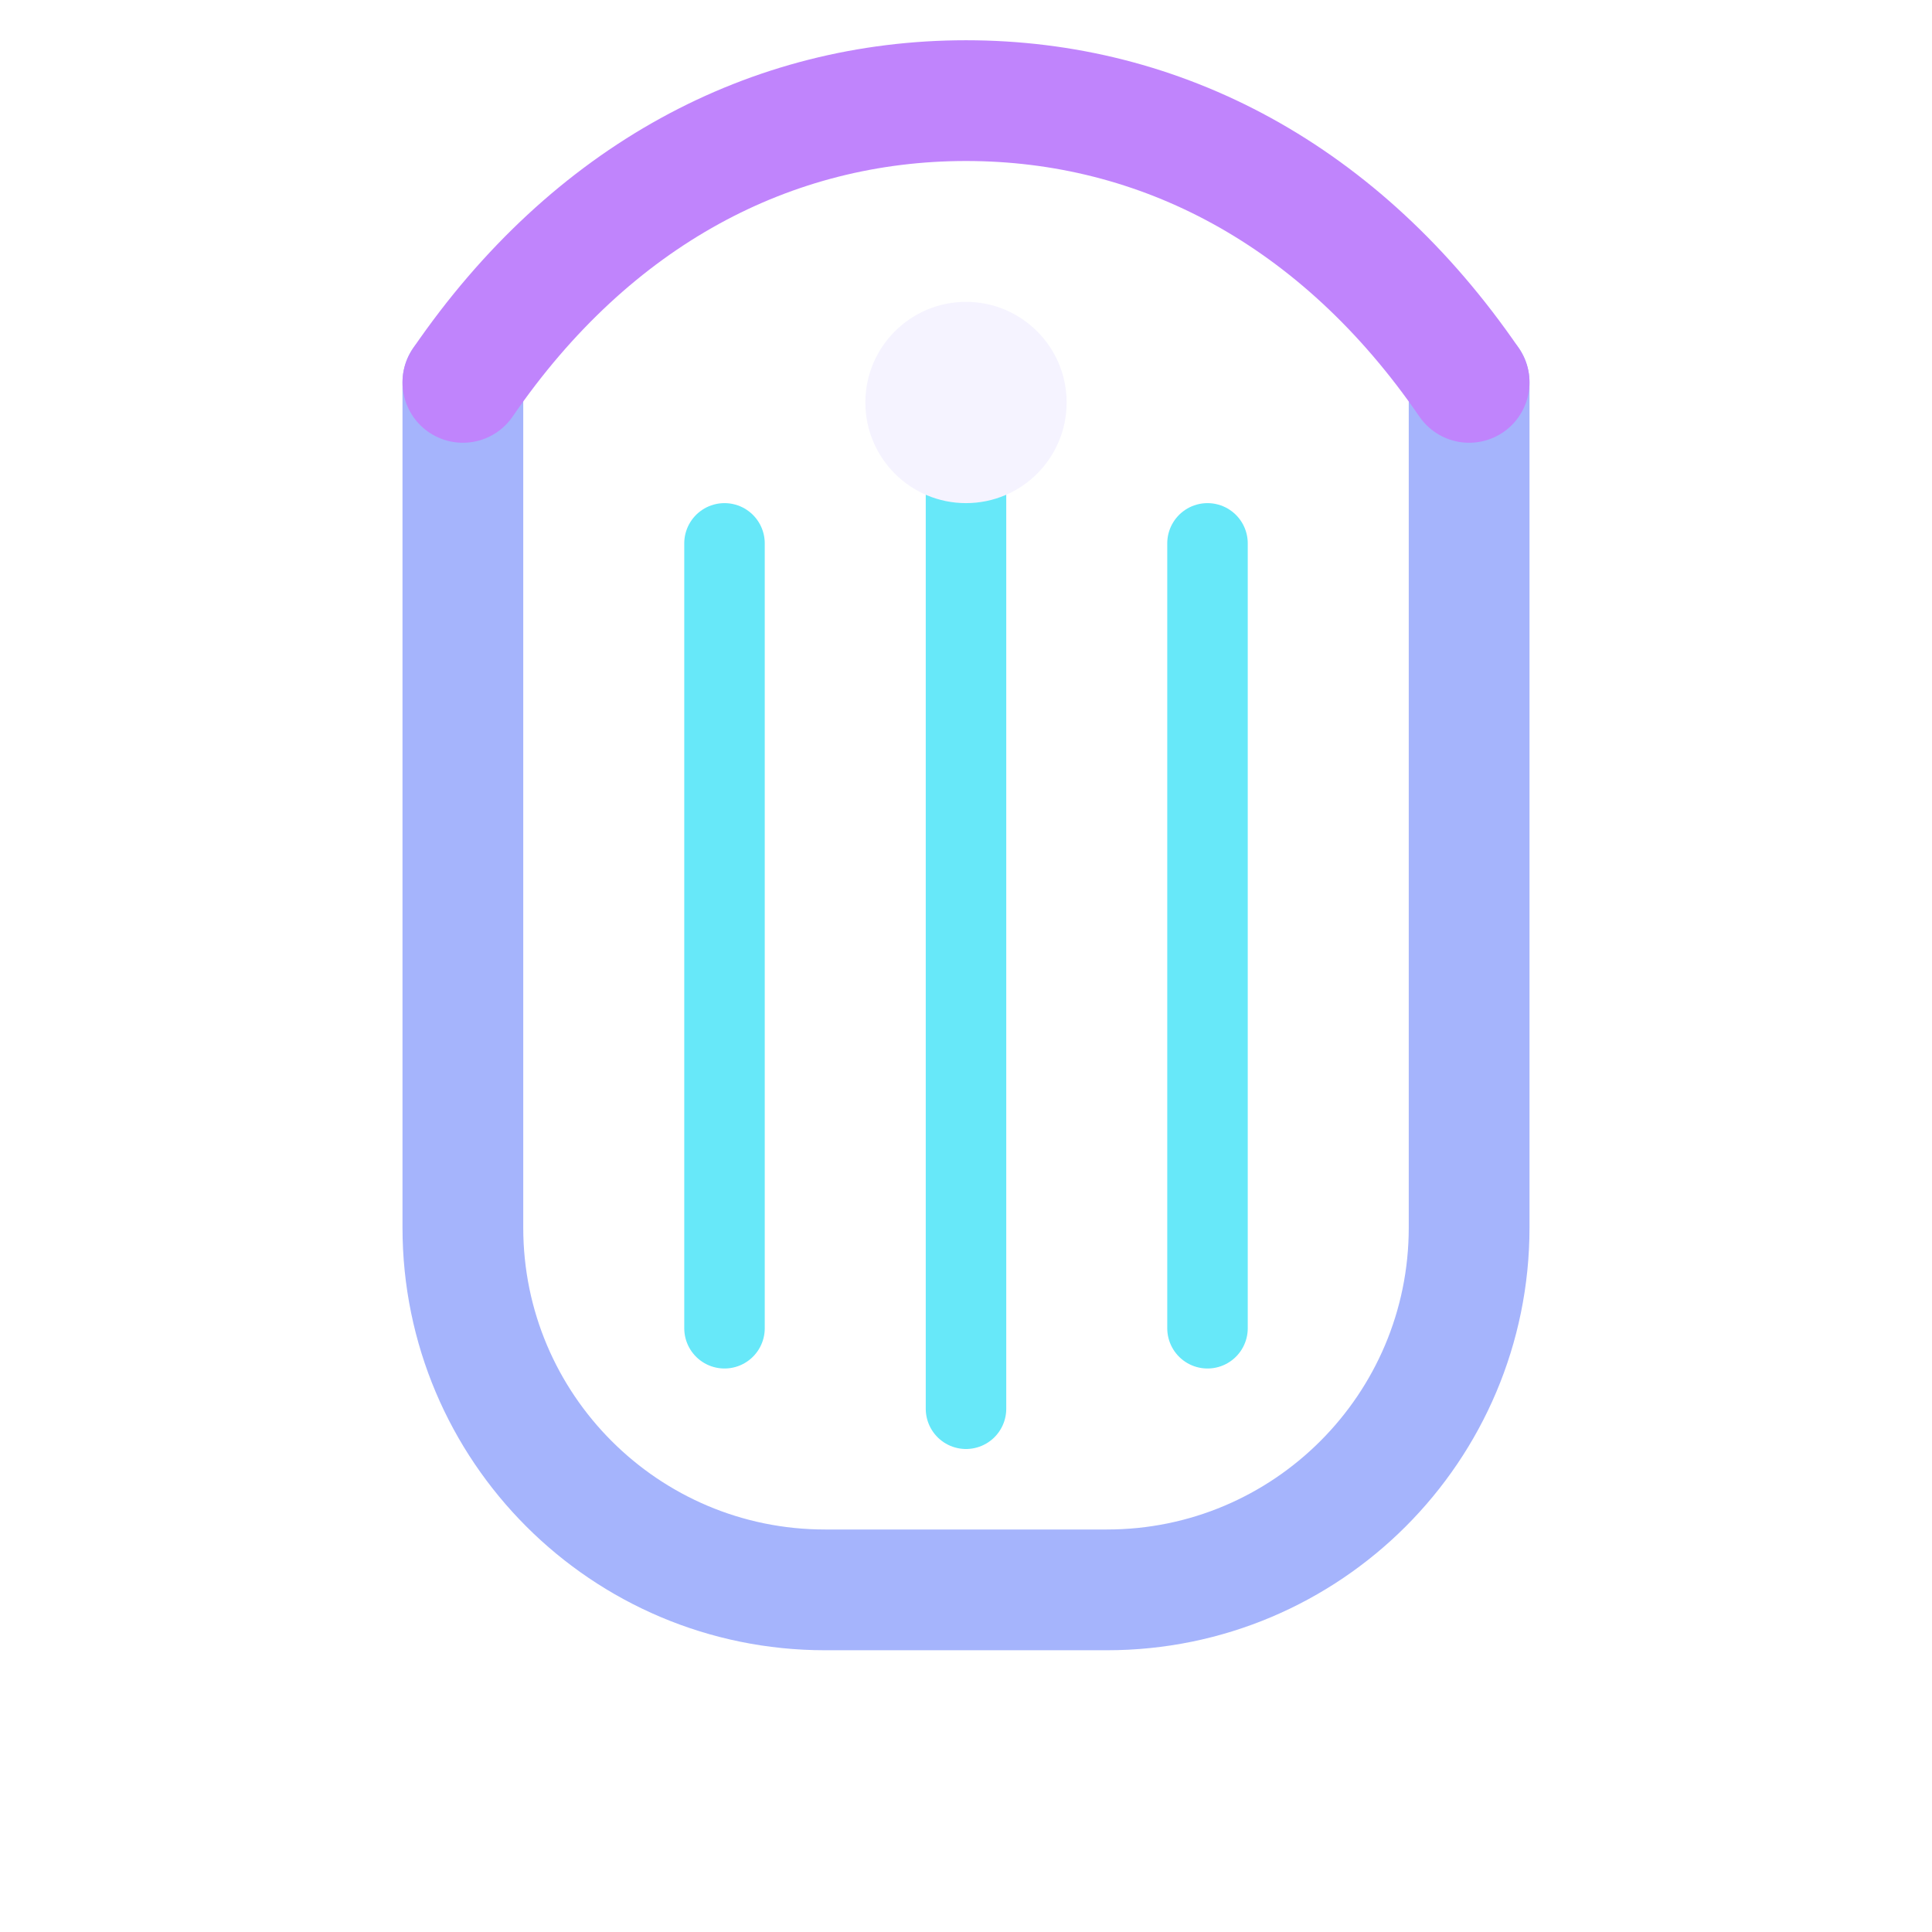
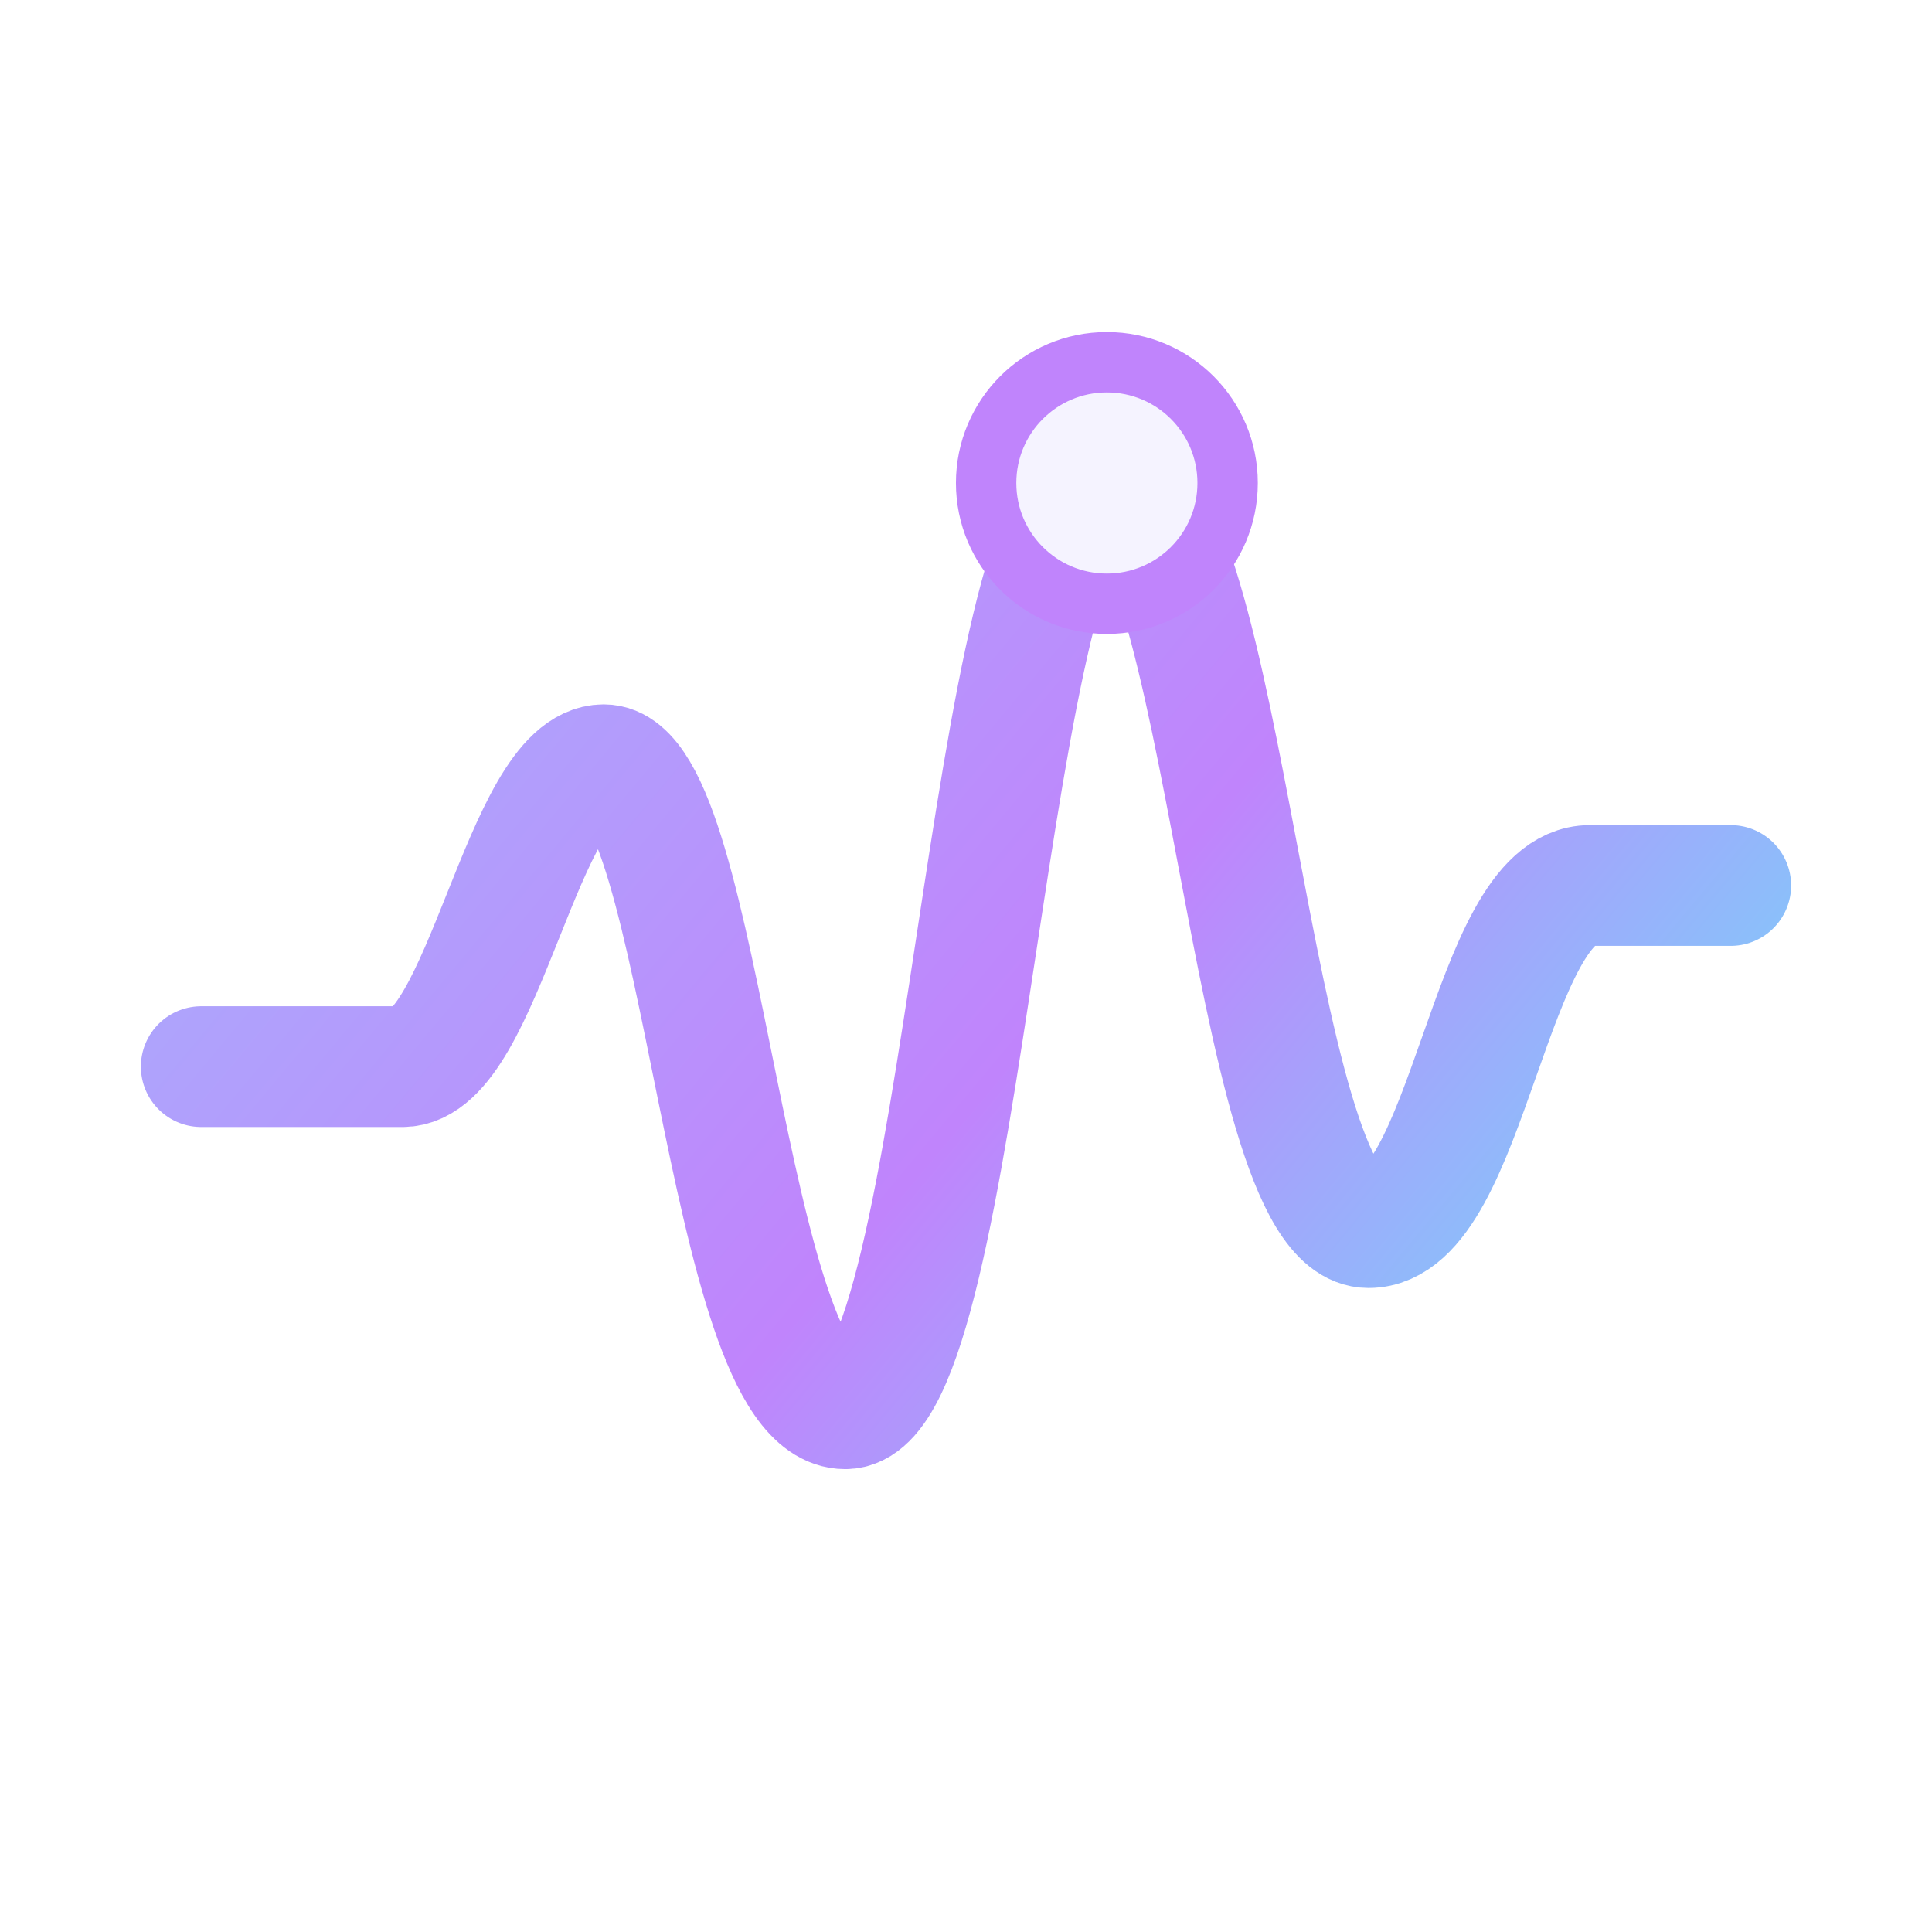
<svg xmlns="http://www.w3.org/2000/svg" width="96" height="96" viewBox="0 0 96 96" fill="none" role="img" aria-labelledby="title desc">
-   <path d="M23 19V61C23 70.941 31.059 79 41 79H55C64.941 79 73 70.941 73 61V19" stroke="#A5B4FC" stroke-width="6" stroke-linecap="round" />
-   <path d="M36 27V66M48 20V70M60 27V66" stroke="#67E8F9" stroke-width="4" stroke-linecap="round" />
-   <path d="M23 19C29.4 9.667 38.333 5 48 5C57.667 5 66.6 9.667 73 19" stroke="#C084FC" stroke-width="6" stroke-linecap="round" />
-   <circle cx="48" cy="20" r="5" fill="#F5F3FF" />
+   <defs>
+     <linearGradient id="wave" x1="12" y1="18" x2="84" y2="78" gradientUnits="userSpaceOnUse">
+       <stop stop-color="#A5B4FC" />
+       <stop offset=".55" stop-color="#C084FC" />
+       <stop offset="1" stop-color="#67E8F9" />
+     </linearGradient>
+   </defs>
+   <path d="M10 53H20C24 53 26 38 30 38C35 38 36 70 42 70C48 70 49 24 55 24C61 24 62 61 68 61C73 61 74 44 79 44H86" stroke="url(#wave)" stroke-width="6" stroke-linecap="round" stroke-linejoin="round" />
+   <circle cx="55" cy="24" r="6" fill="#F5F3FF" stroke="#C084FC" stroke-width="3" />
</svg>
